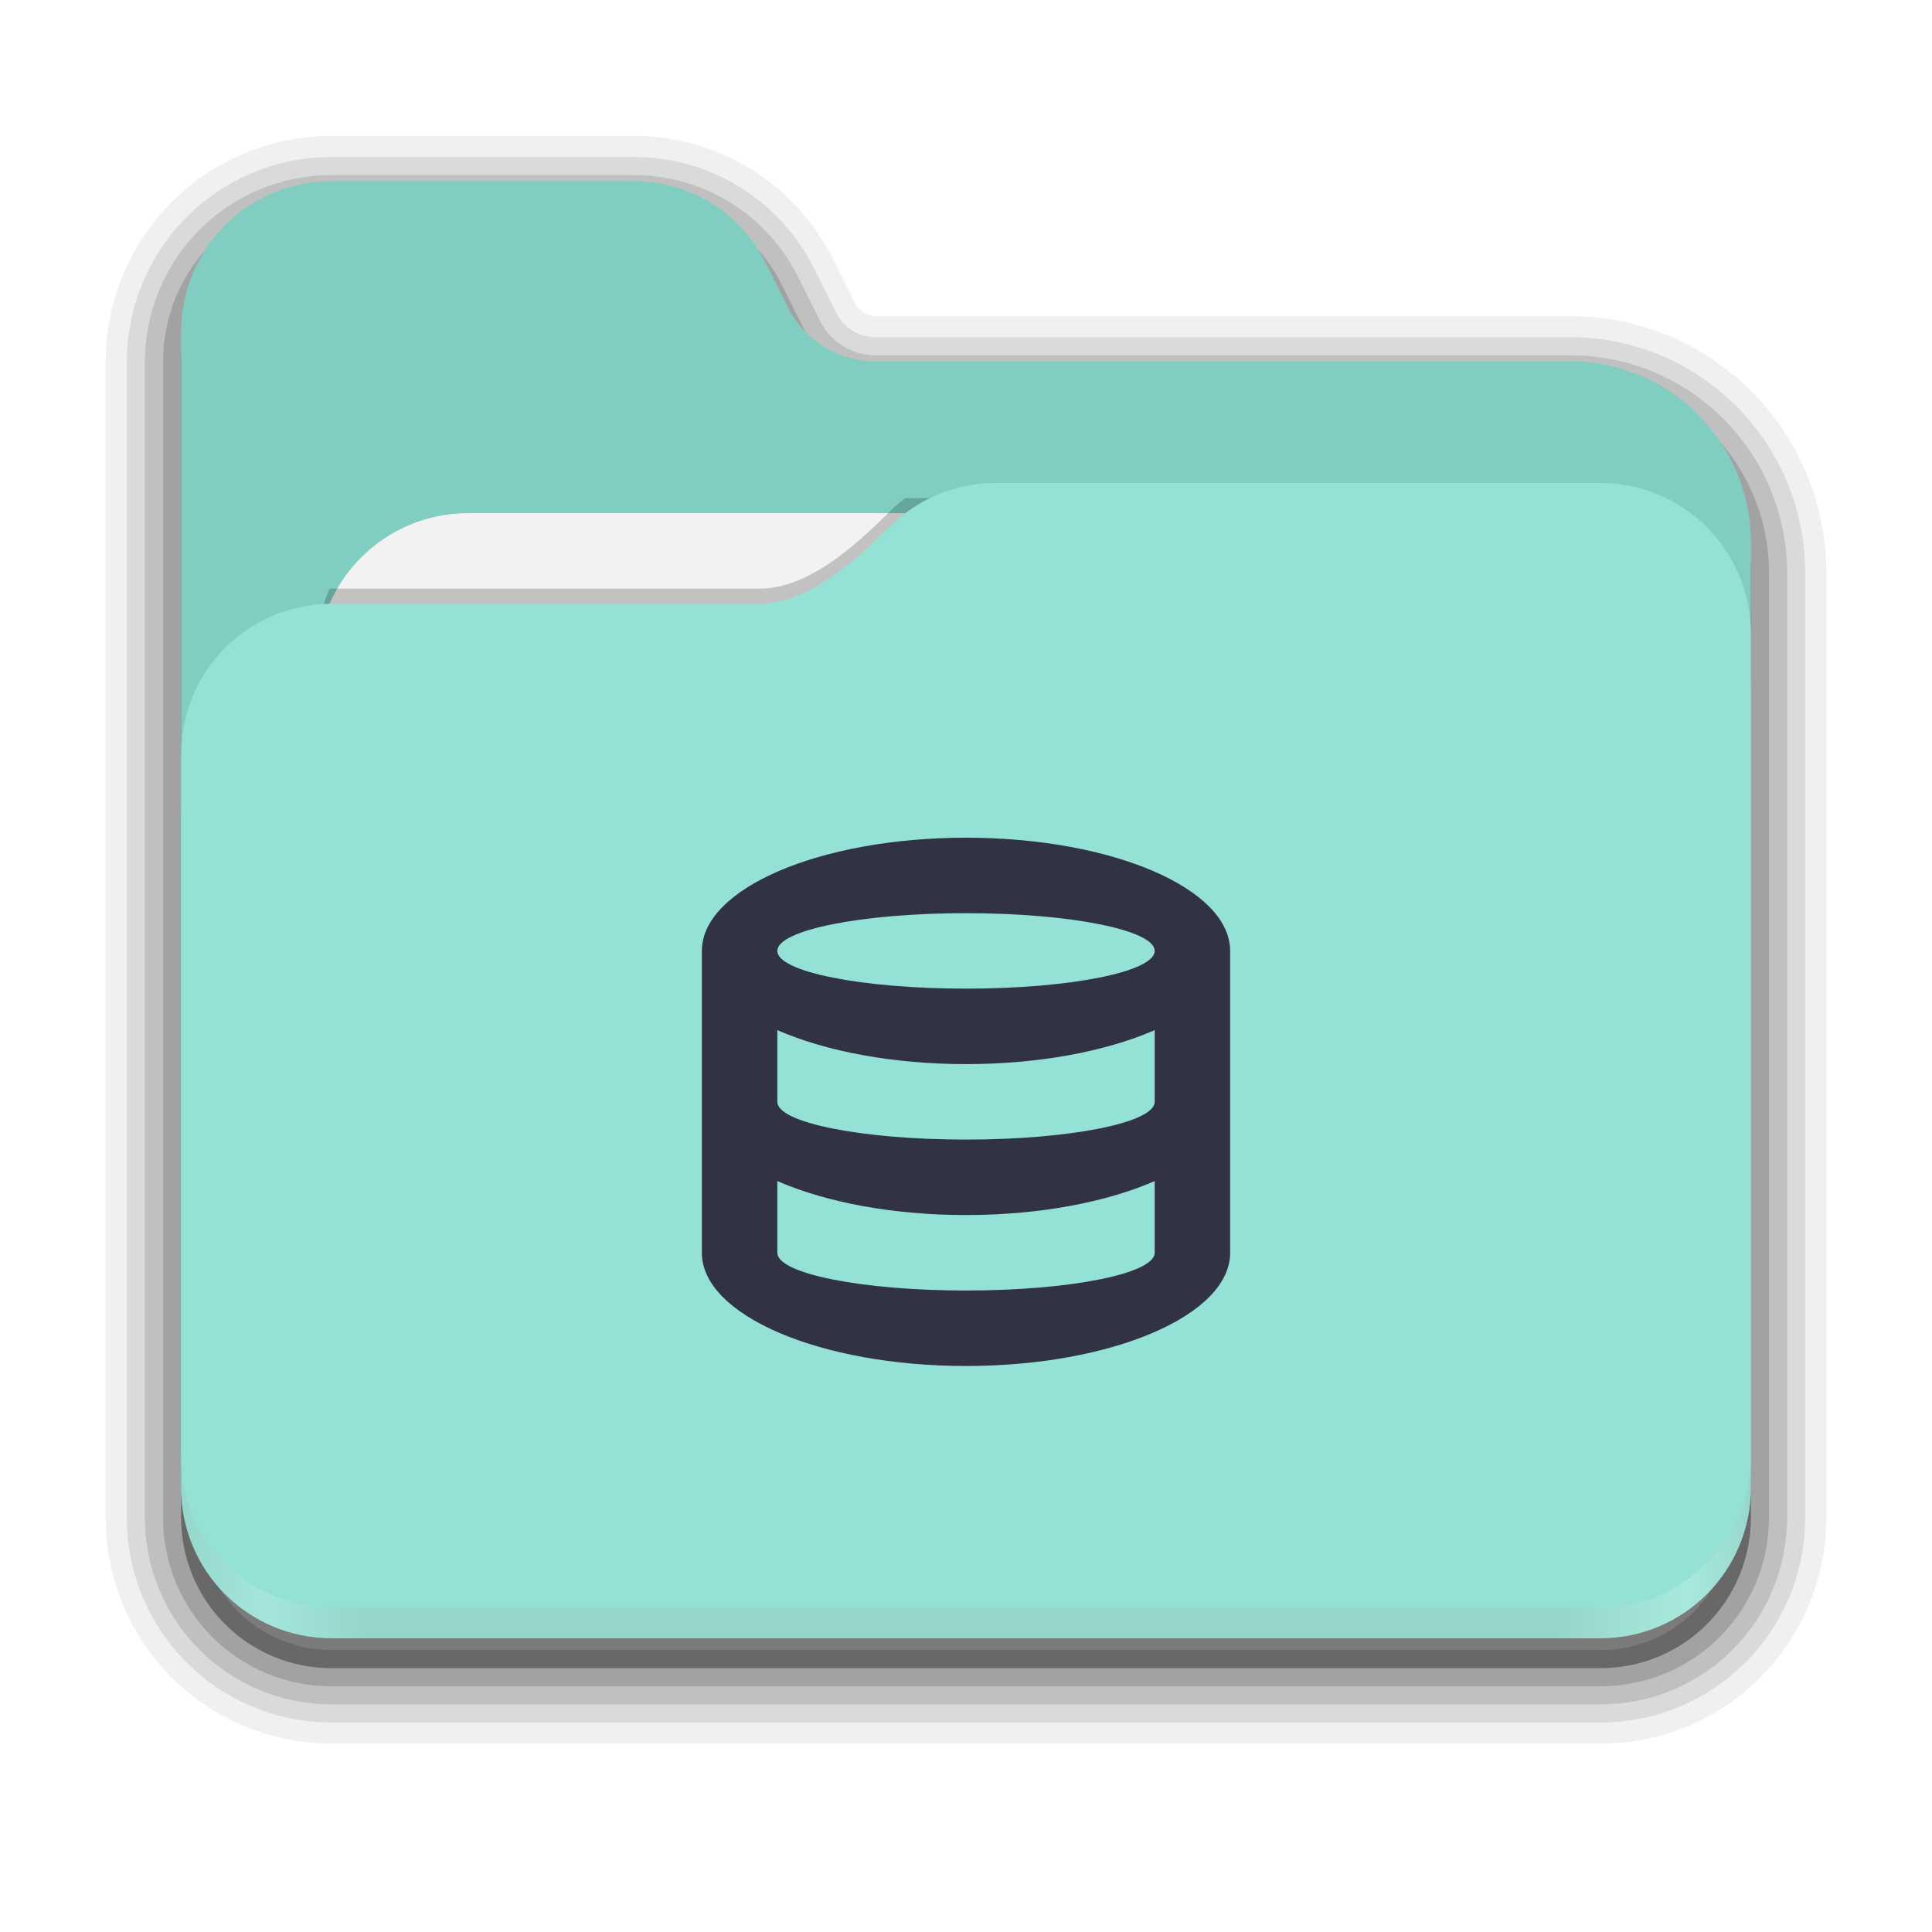
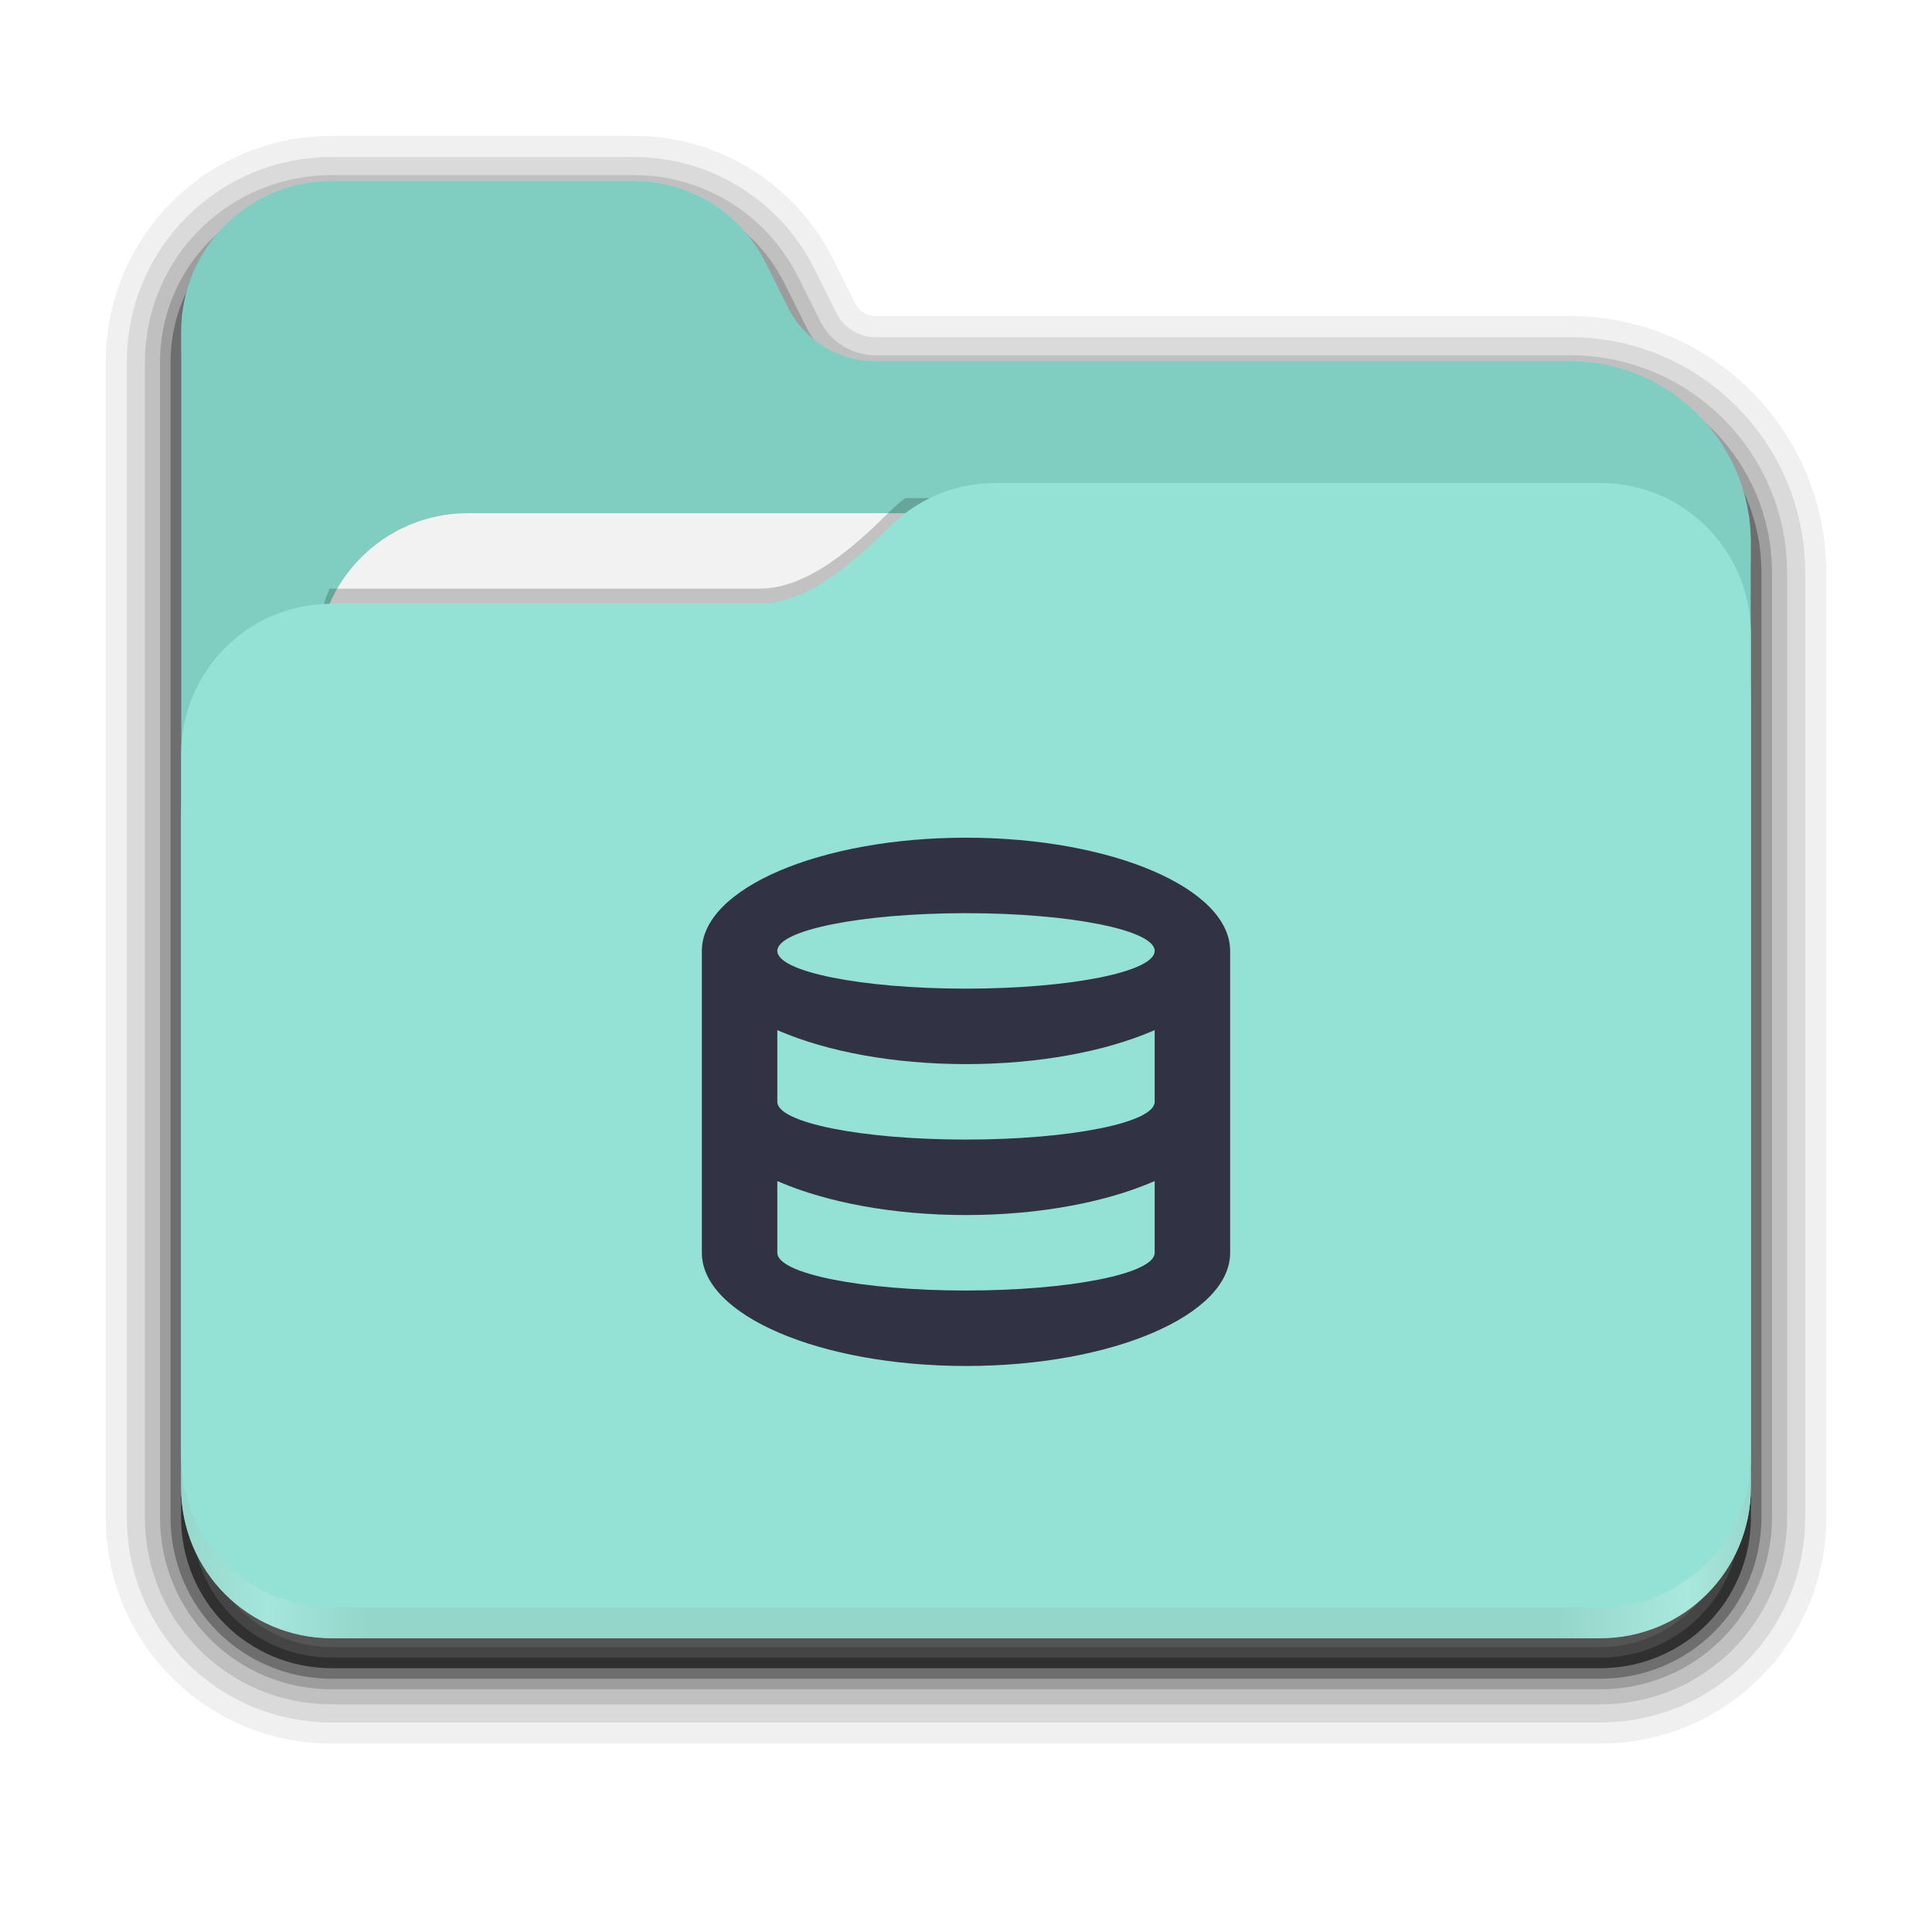
<svg xmlns="http://www.w3.org/2000/svg" version="1.2" viewBox="0 0 64 64" width="128" height="128">
  <defs>
    <clipPath clipPathUnits="userSpaceOnUse" id="cp1">
      <path d="m15.5 16.5h33c2.76 0 5 2.24 5 5v15c0 2.76-2.24 5-5 5h-33c-2.76 0-5-2.24-5-5v-15c0-2.76 2.24-5 5-5z" />
    </clipPath>
    <linearGradient id="g1" x2="1" gradientUnits="userSpaceOnUse" gradientTransform="matrix(52,0,0,36.265,6,56)">
      <stop offset="0" stop-color="#95d6cb" />
      <stop offset=".058" stop-color="#a4e6db" />
      <stop offset=".122" stop-color="#95d6cb" />
      <stop offset=".873" stop-color="#95d6cb" />
      <stop offset=".956" stop-color="#a9e8dd" />
      <stop offset="1" stop-color="#95d6cb" />
    </linearGradient>
  </defs>
  <style>
		.s0 { fill: #80cec1 } 
		.s1 { fill: #f2f2f2 } 
		.s2 { opacity: .2;fill: #000000 } 
		.s3 { fill: url(#g1) } 
		.s4 { fill: #94e2d5 } 
	</style>
  <g fill="#000000" stroke="#000000" transform="translate(0 1)" stroke-linejoin="round">
    <path d="m10.99 6c-2.77 0-4.99 2.23-4.99 5v38.27c0 2.77 2.22 4.99 4.99 4.99h42.02c2.77 0 4.99-2.22 4.99-5v-31.29c0-3.31-2.68-6-5.98-6h-23.02c-1.22 0-2.35-0.69-2.9-1.79l-0.75-1.5c-0.83-1.64-2.51-2.68-4.35-2.68z" stroke-width="5" fill-opacity="0.06" stroke-opacity="0.06" />
    <path d="m10.99 6c-2.77 0-4.99 2.23-4.99 5v38.27c0 2.77 2.22 4.99 4.99 4.99h42.02c2.77 0 4.99-2.22 4.99-5v-31.29c0-3.31-2.68-6-5.98-6h-23.02c-1.22 0-2.35-0.69-2.9-1.79l-0.75-1.5c-0.83-1.64-2.51-2.68-4.35-2.68z" stroke-width="3.6" fill-opacity="0.09" stroke-opacity="0.09" />
    <path d="m10.99 6c-2.77 0-4.99 2.23-4.99 5v38.27c0 2.77 2.22 4.99 4.99 4.99h42.02c2.77 0 4.99-2.22 4.99-5v-31.29c0-3.31-2.68-6-5.98-6h-23.02c-1.22 0-2.35-0.69-2.9-1.79l-0.75-1.5c-0.83-1.64-2.51-2.68-4.35-2.68z" stroke-width="2.4" fill-opacity="0.12" stroke-opacity="0.12" />
-     <path d="m10.99 6c-2.77 0-4.99 2.23-4.99 5v38.27c0 2.77 2.22 4.99 4.99 4.99h42.02c2.77 0 4.99-2.22 4.99-5v-31.29c0-3.31-2.68-6-5.98-6h-23.02c-1.22 0-2.35-0.69-2.9-1.79l-0.75-1.5c-0.83-1.64-2.51-2.68-4.35-2.68z" stroke-width="1.2" fill-opacity="0.16" stroke-opacity="0.16" />
+     <path d="m10.99 6c-2.77 0-4.99 2.23-4.99 5v38.27c0 2.77 2.22 4.99 4.99 4.99h42.02c2.77 0 4.99-2.22 4.99-5v-31.29c0-3.31-2.68-6-5.98-6h-23.02c-1.22 0-2.35-0.69-2.9-1.79l-0.75-1.5c-0.83-1.64-2.51-2.68-4.35-2.68z" stroke-width="1.4" fill-opacity="0.18" stroke-opacity="0.18" />
+     <path d="m10.99 6c-2.77 0-4.99 2.23-4.99 5v38.27c0 2.77 2.22 4.99 4.99 4.99h42.02c2.77 0 4.99-2.22 4.99-5v-31.29c0-3.31-2.68-6-5.98-6h-23.02c-1.22 0-2.35-0.69-2.9-1.79l-0.75-1.5c-0.83-1.64-2.51-2.68-4.35-2.68z" stroke-width="0.7" fill-opacity="0.3" stroke-opacity="0.3" />
  </g>
  <path class="s0" d="m10.99 6c-2.77 0-4.99 2.23-4.99 5v38.27c0 2.77 2.22 4.99 4.99 4.99h42.02c2.77 0 4.99-2.22 4.99-5v-31.29c0-3.31-2.68-6-5.98-6h-23.02c-1.22 0-2.35-0.69-2.9-1.79l-0.75-1.5c-0.83-1.64-2.51-2.68-4.35-2.68z" />
  <path fill-rule="evenodd" class="s1" d="m15.5 17h33c2.76 0 5 2.24 5 5v15c0 2.76-2.24 5-5 5h-33c-2.76 0-5-2.24-5-5v-15c0-2.76 2.24-5 5-5z" />
  <g id="Clip-Path: Clip-Path" clip-path="url(#cp1)">
    <g id="Clip-Path">
      <path class="s2" d="m32.99 15.5c-1.38 0-2.62 0.55-3.52 1.45-1.13 1.12-2.69 2.55-4.31 2.55h-14.17c-2.77 0-4.99 2.23-4.99 5v23.24c0 2.77 2.22 5 4.99 5h42.02c2.76 0 4.99-2.23 4.99-5v-27.24c0-2.77-2.23-5-4.99-5z" />
    </g>
  </g>
  <path class="s3" d="m32.99 18c-1.38 0-2.62 0.55-3.52 1.45-1.13 1.12-2.69 2.55-4.31 2.55h-14.17c-2.77 0-4.99 2.23-4.99 5v22.27c0 2.77 2.22 5 4.99 5h42.02c2.76 0 4.99-2.23 4.99-5v-26.27c0-2.77-2.23-5-4.99-5z" />
  <path id="front" class="s4" d="m32.99 16c-1.38 0-2.62 0.55-3.52 1.45-1.13 1.12-2.69 2.55-4.31 2.55h-14.17c-2.77 0-4.99 2.23-4.99 5v23.24c0 2.77 2.22 5 4.99 5h42.02c2.76 0 4.99-2.23 4.99-5v-27.24c0-2.77-2.23-5-4.99-5z" />
  <g transform="translate(22,26.5) scale(1.25,1.25) translate(-0,-0)">
    <path d="M1 4A7 3 0 1 0 15 4A7 3 0 1 0 1 4zM3 4A5 1 0 1 1 13 4A5 1 0 1 1 3 4zM1 4V12H3V4zM13 4V12H15V4zM1 8A7 3 0 0 0 15 8H13A5 1 0 0 1 3 8zM1 12A7 3 0 0 0 15 12H13A5 1 0 0 1 3 12z" fill="#313244" />
  </g>
</svg>
